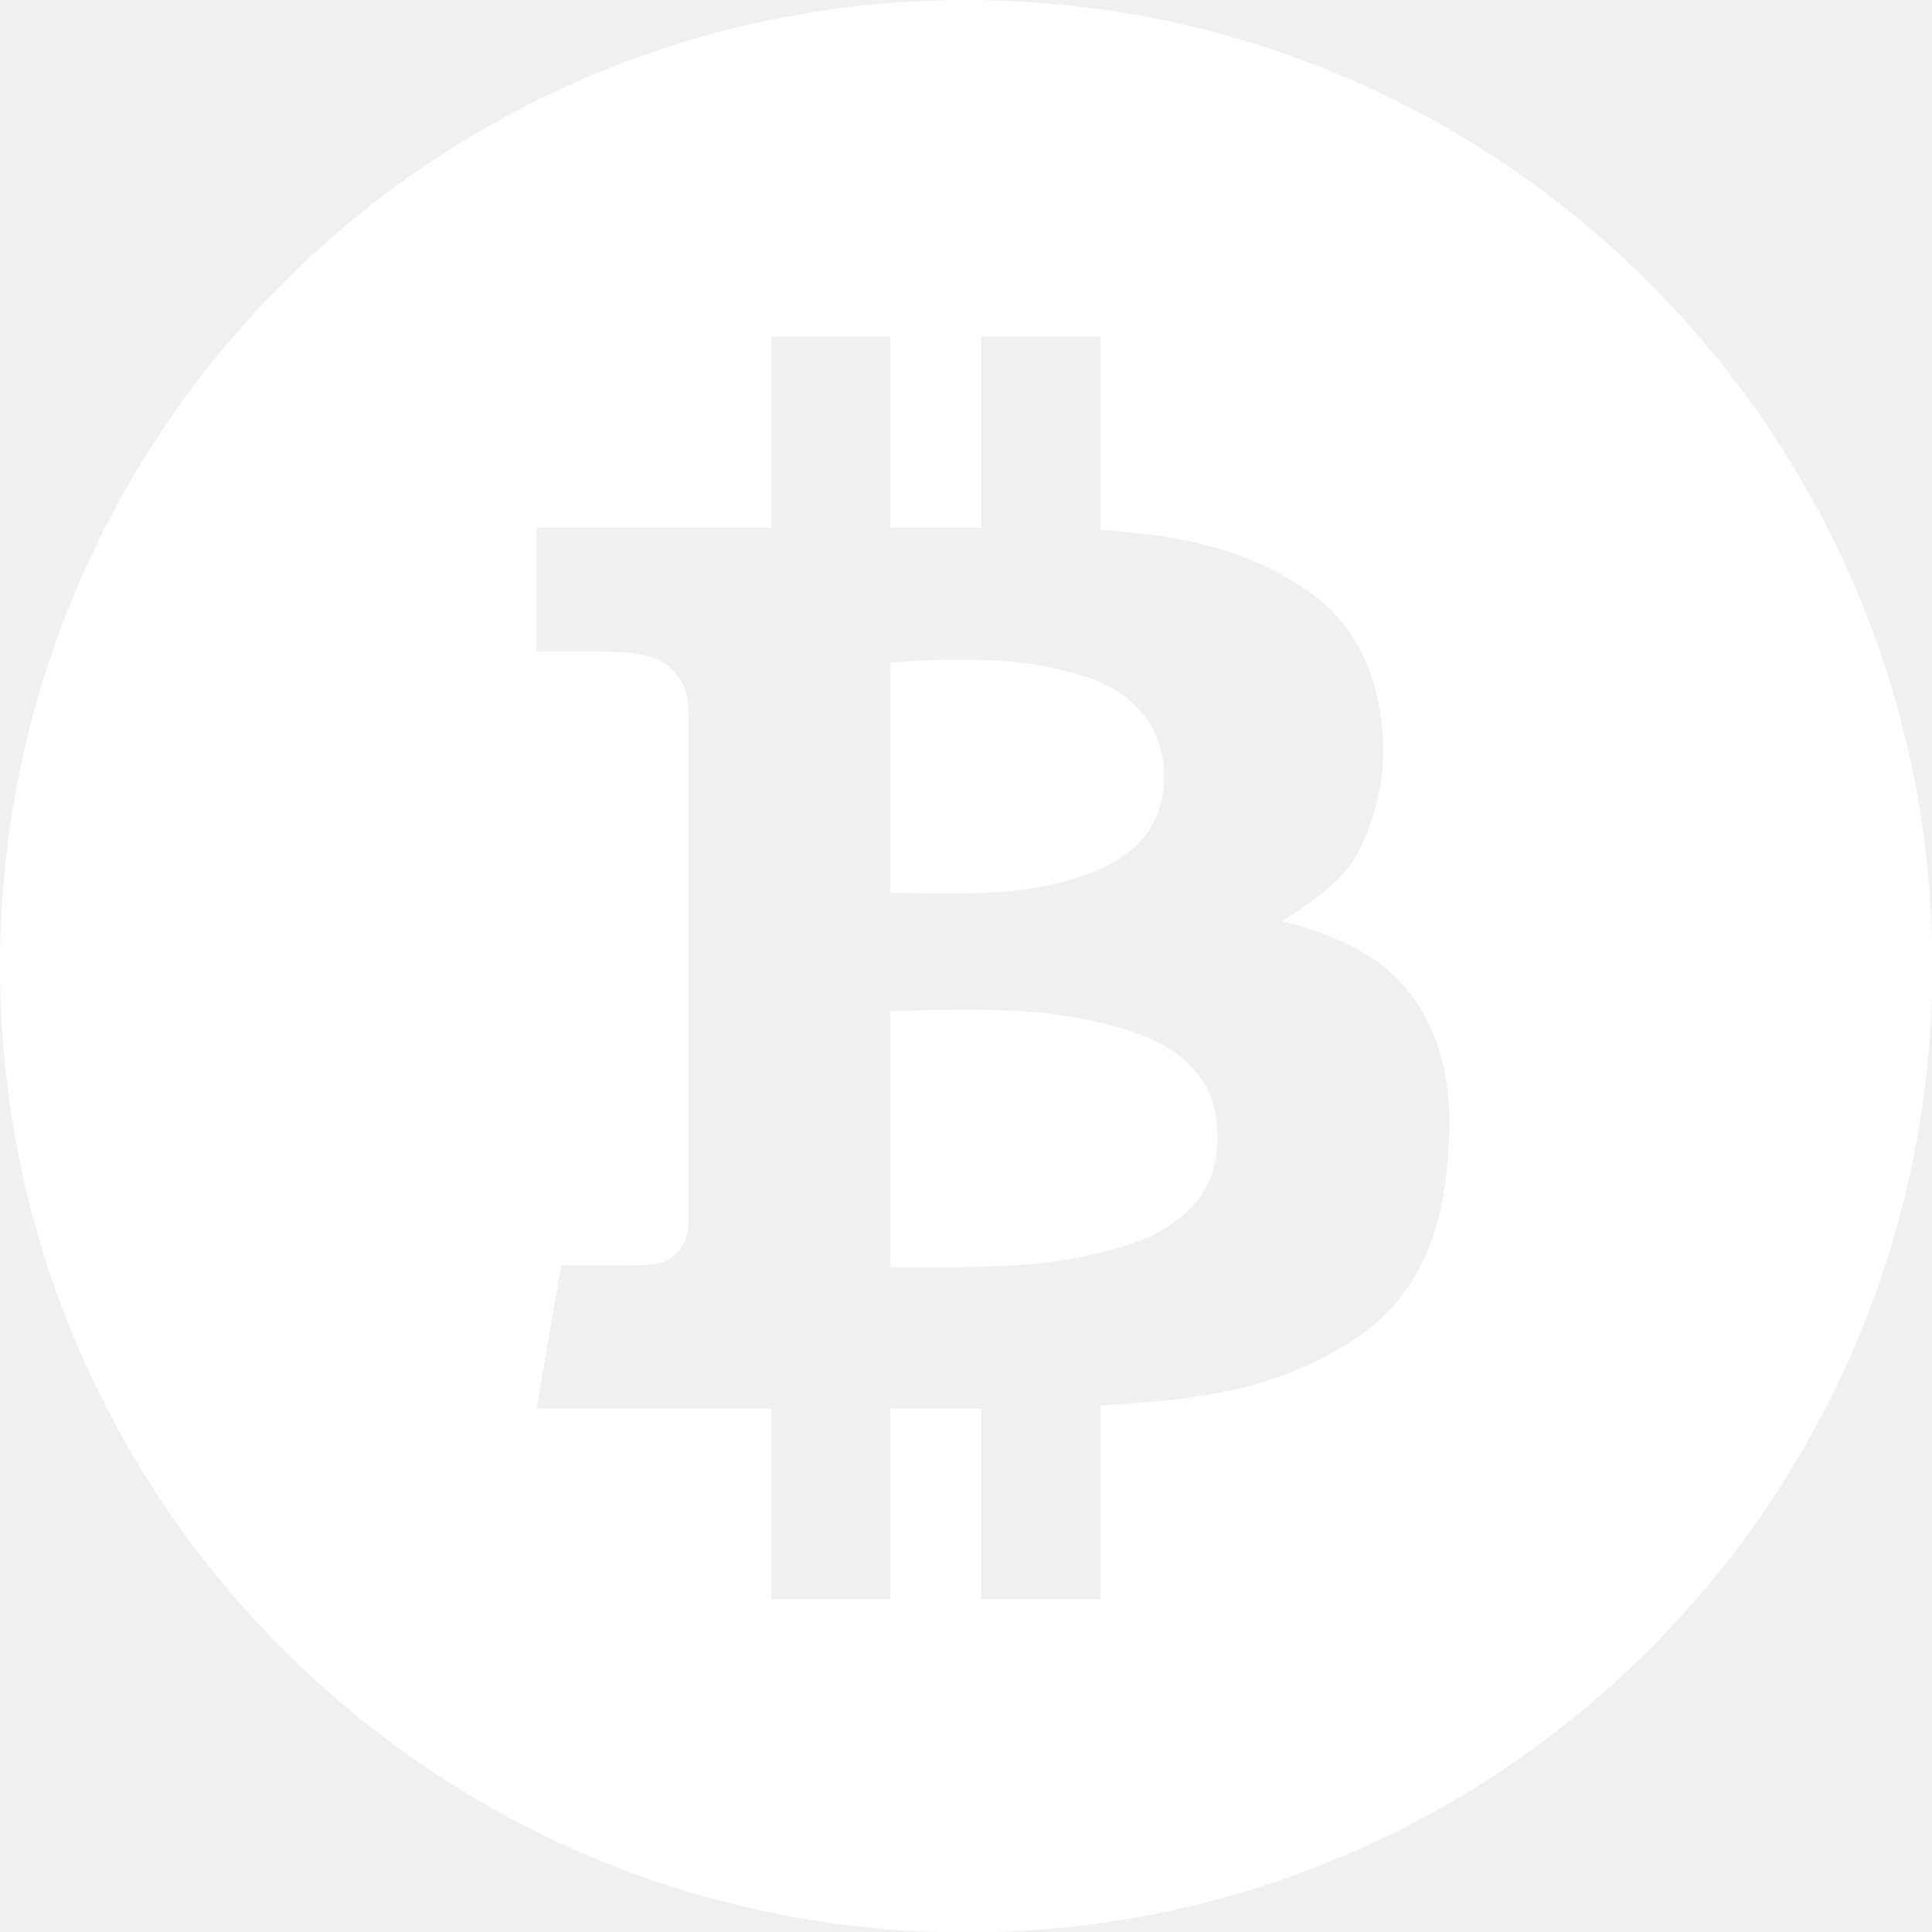
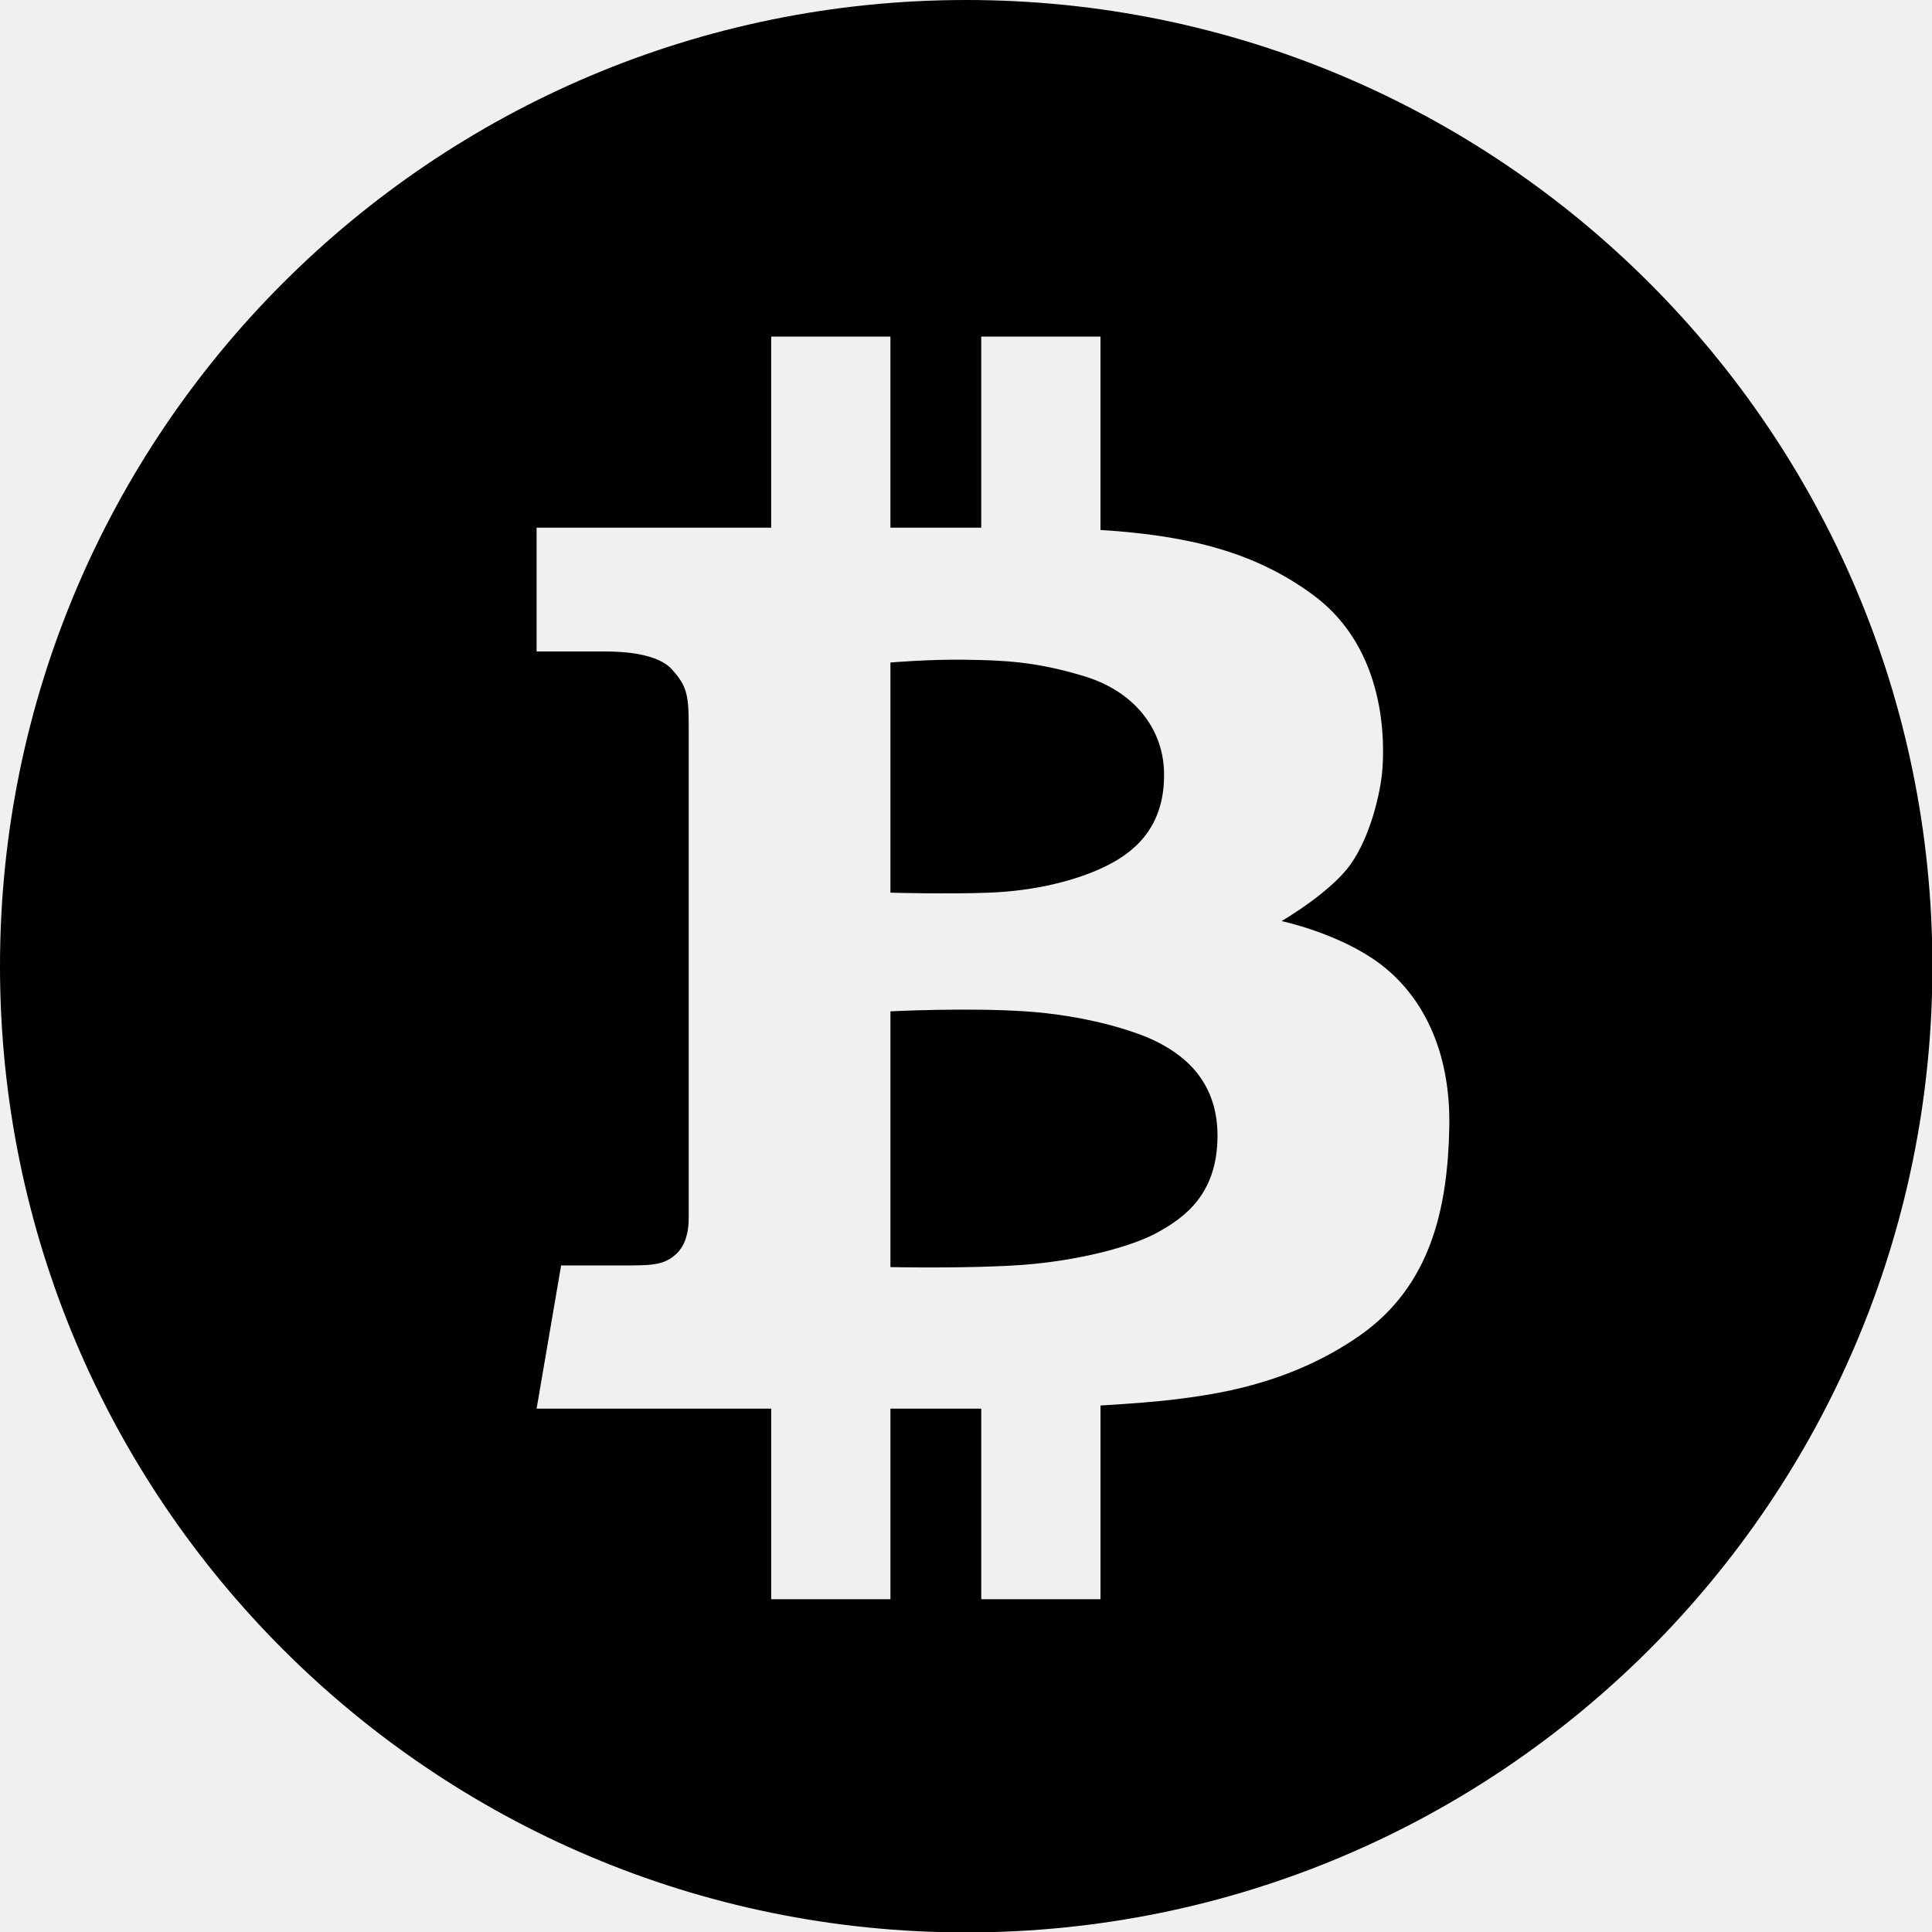
<svg xmlns="http://www.w3.org/2000/svg" width="226.777" height="226.777" viewBox="0 0 226.777 226.777">
-   <path style="fill:#FFF;" d="M135.715 122.244c-2.614-1.31-8.437-3.074-15.368-3.533-6.934-.458-15.828 0-15.828 0v30.02s9.287.198 15.503-.26c6.21-.458 12.621-2.027 15.826-3.795 3.203-1.766 7.063-4.513 7.063-11.379 0-6.869-4.579-9.745-7.196-11.053zm-19.555-17.465c5.104-.197 10.532-1.373 14.453-3.532 3.925-2.158 6.148-5.557 6.02-10.66-.134-5.102-3.532-9.418-9.287-11.186-5.757-1.766-9.613-1.897-13.998-1.962-4.382-.064-8.83.328-8.83.328v27.012c.001 0 6.541.197 11.642 0z" />
-   <path style="fill:#FFF;" d="M113.413 0C50.777 0 0 50.776 0 113.413c0 62.636 50.777 113.413 113.413 113.413s113.411-50.777 113.411-113.413C226.824 50.776 176.049 0 113.413 0zm46.178 156.777c-8.44 5.887-17.465 6.935-21.455 7.456-1.969.259-5.342.532-8.959.744v22.738h-13.998v-22.37h-10.66v22.37H90.522v-22.37H62.987l2.877-16.812h8.371c2.814 0 3.989-.261 5.166-1.372 1.177-1.113 1.439-2.812 1.439-4.188V85.057c0-3.628-.295-4.61-1.963-6.473-1.668-1.867-5.591-2.112-7.8-2.112h-8.091V61.939h27.535V39.505h13.996v22.434h10.66V39.505h13.998v22.703c10.435.647 18.203 2.635 24.983 7.645 8.766 6.475 8.306 17.724 8.11 20.406-.195 2.682-1.372 7.85-3.729 11.183-2.352 3.337-8.108 6.673-8.108 6.673s6.801 1.438 11.578 5.036c4.771 3.598 8.307 9.941 8.106 19.229-.192 9.288-2.088 18.511-10.524 24.397z" />
+   <path d="M135.715 122.244c-2.614-1.31-8.437-3.074-15.368-3.533-6.934-.458-15.828 0-15.828 0v30.02s9.287.198 15.503-.26c6.21-.458 12.621-2.027 15.826-3.795 3.203-1.766 7.063-4.513 7.063-11.379 0-6.869-4.579-9.745-7.196-11.053zm-19.555-17.465c5.104-.197 10.532-1.373 14.453-3.532 3.925-2.158 6.148-5.557 6.02-10.66-.134-5.102-3.532-9.418-9.287-11.186-5.757-1.766-9.613-1.897-13.998-1.962-4.382-.064-8.83.328-8.83.328v27.012c.001 0 6.541.197 11.642 0z" />
+   <path d="M113.413 0C50.777 0 0 50.776 0 113.413c0 62.636 50.777 113.413 113.413 113.413s113.411-50.777 113.411-113.413C226.824 50.776 176.049 0 113.413 0zm46.178 156.777c-8.44 5.887-17.465 6.935-21.455 7.456-1.969.259-5.342.532-8.959.744v22.738h-13.998v-22.37h-10.66v22.37H90.522v-22.37H62.987l2.877-16.812h8.371c2.814 0 3.989-.261 5.166-1.372 1.177-1.113 1.439-2.812 1.439-4.188V85.057c0-3.628-.295-4.61-1.963-6.473-1.668-1.867-5.591-2.112-7.8-2.112h-8.091V61.939h27.535V39.505h13.996v22.434h10.66V39.505h13.998v22.703c10.435.647 18.203 2.635 24.983 7.645 8.766 6.475 8.306 17.724 8.11 20.406-.195 2.682-1.372 7.85-3.729 11.183-2.352 3.337-8.108 6.673-8.108 6.673s6.801 1.438 11.578 5.036c4.771 3.598 8.307 9.941 8.106 19.229-.192 9.288-2.088 18.511-10.524 24.397z" />
</svg>
